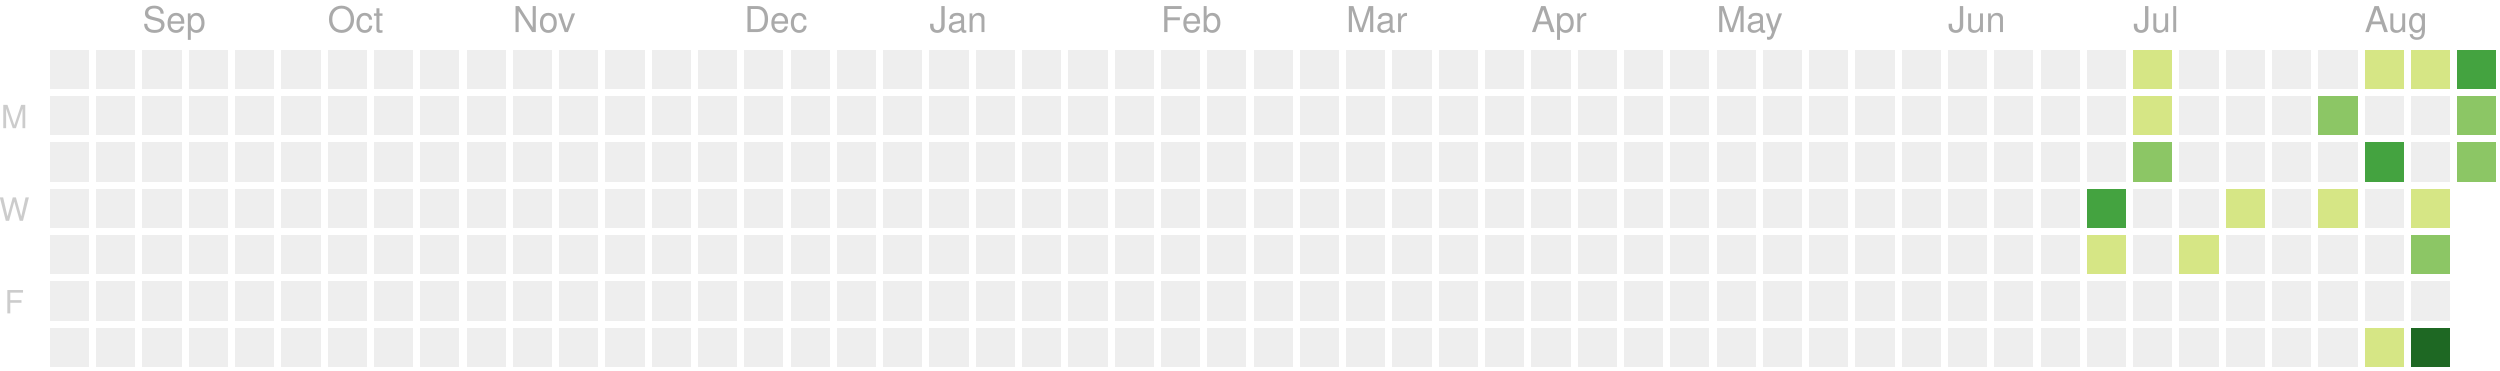
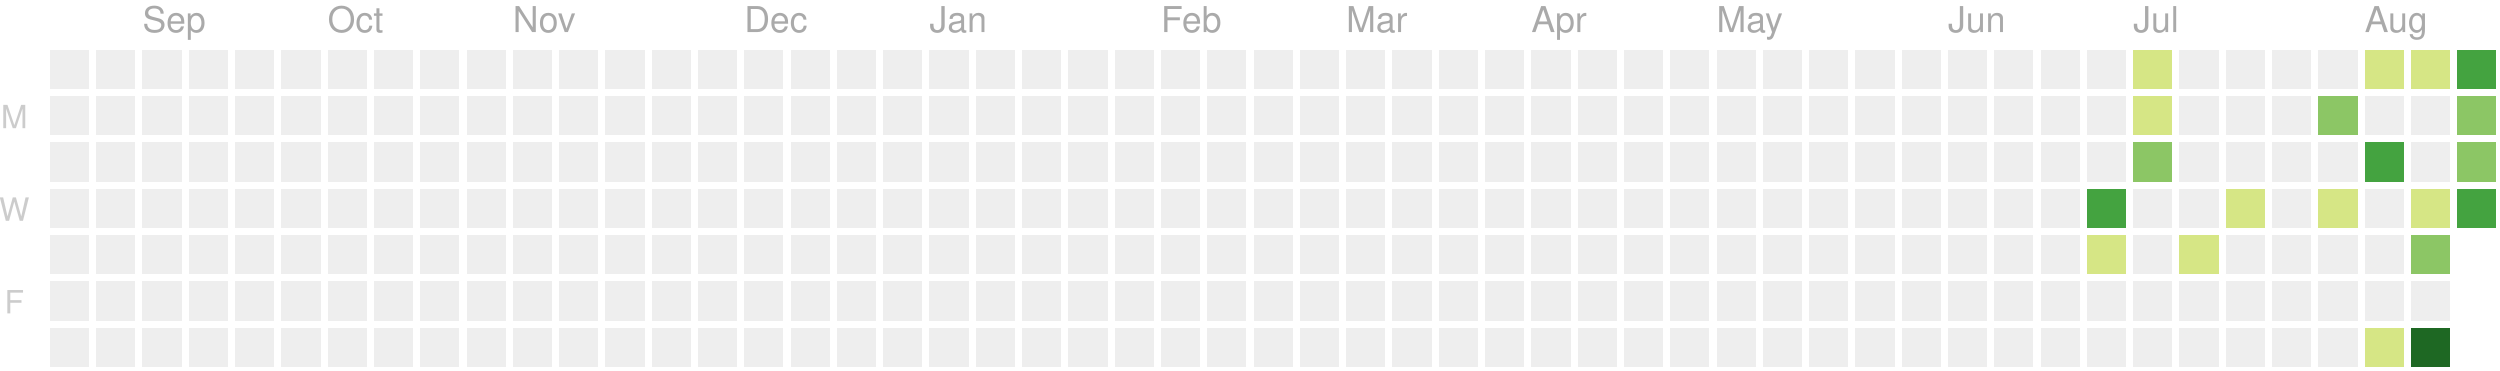
<svg xmlns="http://www.w3.org/2000/svg" version="1.1" width="702" height="104">
  <rect style="fill:#eeeeee;shape-rendering:crispedges;" data-score="0" data-date="2015-08-23" x="14" y="14" width="11" height="11" />
  <rect style="fill:#eeeeee;shape-rendering:crispedges;" data-score="0" data-date="2015-08-30" x="27" y="14" width="11" height="11" />
  <rect style="fill:#eeeeee;shape-rendering:crispedges;" data-score="0" data-date="2015-09-06" x="40" y="14" width="11" height="11" />
  <rect style="fill:#eeeeee;shape-rendering:crispedges;" data-score="0" data-date="2015-09-13" x="53" y="14" width="11" height="11" />
  <rect style="fill:#eeeeee;shape-rendering:crispedges;" data-score="0" data-date="2015-09-20" x="66" y="14" width="11" height="11" />
  <rect style="fill:#eeeeee;shape-rendering:crispedges;" data-score="0" data-date="2015-09-27" x="79" y="14" width="11" height="11" />
  <rect style="fill:#eeeeee;shape-rendering:crispedges;" data-score="0" data-date="2015-10-04" x="92" y="14" width="11" height="11" />
  <rect style="fill:#eeeeee;shape-rendering:crispedges;" data-score="0" data-date="2015-10-11" x="105" y="14" width="11" height="11" />
  <rect style="fill:#eeeeee;shape-rendering:crispedges;" data-score="0" data-date="2015-10-18" x="118" y="14" width="11" height="11" />
  <rect style="fill:#eeeeee;shape-rendering:crispedges;" data-score="0" data-date="2015-10-25" x="131" y="14" width="11" height="11" />
  <rect style="fill:#eeeeee;shape-rendering:crispedges;" data-score="0" data-date="2015-11-01" x="144" y="14" width="11" height="11" />
  <rect style="fill:#eeeeee;shape-rendering:crispedges;" data-score="0" data-date="2015-11-08" x="157" y="14" width="11" height="11" />
  <rect style="fill:#eeeeee;shape-rendering:crispedges;" data-score="0" data-date="2015-11-15" x="170" y="14" width="11" height="11" />
  <rect style="fill:#eeeeee;shape-rendering:crispedges;" data-score="0" data-date="2015-11-22" x="183" y="14" width="11" height="11" />
  <rect style="fill:#eeeeee;shape-rendering:crispedges;" data-score="0" data-date="2015-11-29" x="196" y="14" width="11" height="11" />
  <rect style="fill:#eeeeee;shape-rendering:crispedges;" data-score="0" data-date="2015-12-06" x="209" y="14" width="11" height="11" />
  <rect style="fill:#eeeeee;shape-rendering:crispedges;" data-score="0" data-date="2015-12-13" x="222" y="14" width="11" height="11" />
  <rect style="fill:#eeeeee;shape-rendering:crispedges;" data-score="0" data-date="2015-12-20" x="235" y="14" width="11" height="11" />
  <rect style="fill:#eeeeee;shape-rendering:crispedges;" data-score="0" data-date="2015-12-27" x="248" y="14" width="11" height="11" />
  <rect style="fill:#eeeeee;shape-rendering:crispedges;" data-score="0" data-date="2016-01-03" x="261" y="14" width="11" height="11" />
  <rect style="fill:#eeeeee;shape-rendering:crispedges;" data-score="0" data-date="2016-01-10" x="274" y="14" width="11" height="11" />
  <rect style="fill:#eeeeee;shape-rendering:crispedges;" data-score="0" data-date="2016-01-17" x="287" y="14" width="11" height="11" />
  <rect style="fill:#eeeeee;shape-rendering:crispedges;" data-score="0" data-date="2016-01-24" x="300" y="14" width="11" height="11" />
  <rect style="fill:#eeeeee;shape-rendering:crispedges;" data-score="0" data-date="2016-01-31" x="313" y="14" width="11" height="11" />
  <rect style="fill:#eeeeee;shape-rendering:crispedges;" data-score="0" data-date="2016-02-07" x="326" y="14" width="11" height="11" />
  <rect style="fill:#eeeeee;shape-rendering:crispedges;" data-score="0" data-date="2016-02-14" x="339" y="14" width="11" height="11" />
  <rect style="fill:#eeeeee;shape-rendering:crispedges;" data-score="0" data-date="2016-02-21" x="352" y="14" width="11" height="11" />
  <rect style="fill:#eeeeee;shape-rendering:crispedges;" data-score="0" data-date="2016-02-28" x="365" y="14" width="11" height="11" />
  <rect style="fill:#eeeeee;shape-rendering:crispedges;" data-score="0" data-date="2016-03-06" x="378" y="14" width="11" height="11" />
  <rect style="fill:#eeeeee;shape-rendering:crispedges;" data-score="0" data-date="2016-03-13" x="391" y="14" width="11" height="11" />
  <rect style="fill:#eeeeee;shape-rendering:crispedges;" data-score="0" data-date="2016-03-20" x="404" y="14" width="11" height="11" />
  <rect style="fill:#eeeeee;shape-rendering:crispedges;" data-score="0" data-date="2016-03-27" x="417" y="14" width="11" height="11" />
  <rect style="fill:#eeeeee;shape-rendering:crispedges;" data-score="0" data-date="2016-04-03" x="430" y="14" width="11" height="11" />
  <rect style="fill:#eeeeee;shape-rendering:crispedges;" data-score="0" data-date="2016-04-10" x="443" y="14" width="11" height="11" />
  <rect style="fill:#eeeeee;shape-rendering:crispedges;" data-score="0" data-date="2016-04-17" x="456" y="14" width="11" height="11" />
  <rect style="fill:#eeeeee;shape-rendering:crispedges;" data-score="0" data-date="2016-04-24" x="469" y="14" width="11" height="11" />
  <rect style="fill:#eeeeee;shape-rendering:crispedges;" data-score="0" data-date="2016-05-01" x="482" y="14" width="11" height="11" />
  <rect style="fill:#eeeeee;shape-rendering:crispedges;" data-score="0" data-date="2016-05-08" x="495" y="14" width="11" height="11" />
  <rect style="fill:#eeeeee;shape-rendering:crispedges;" data-score="0" data-date="2016-05-15" x="508" y="14" width="11" height="11" />
  <rect style="fill:#eeeeee;shape-rendering:crispedges;" data-score="0" data-date="2016-05-22" x="521" y="14" width="11" height="11" />
  <rect style="fill:#eeeeee;shape-rendering:crispedges;" data-score="0" data-date="2016-05-29" x="534" y="14" width="11" height="11" />
  <rect style="fill:#eeeeee;shape-rendering:crispedges;" data-score="0" data-date="2016-06-05" x="547" y="14" width="11" height="11" />
  <rect style="fill:#eeeeee;shape-rendering:crispedges;" data-score="0" data-date="2016-06-12" x="560" y="14" width="11" height="11" />
  <rect style="fill:#eeeeee;shape-rendering:crispedges;" data-score="0" data-date="2016-06-19" x="573" y="14" width="11" height="11" />
  <rect style="fill:#eeeeee;shape-rendering:crispedges;" data-score="0" data-date="2016-06-26" x="586" y="14" width="11" height="11" />
  <rect style="fill:#d6e685;shape-rendering:crispedges;" data-score="2" data-date="2016-07-03" x="599" y="14" width="11" height="11" />
  <rect style="fill:#eeeeee;shape-rendering:crispedges;" data-score="0" data-date="2016-07-10" x="612" y="14" width="11" height="11" />
  <rect style="fill:#eeeeee;shape-rendering:crispedges;" data-score="0" data-date="2016-07-17" x="625" y="14" width="11" height="11" />
  <rect style="fill:#eeeeee;shape-rendering:crispedges;" data-score="0" data-date="2016-07-24" x="638" y="14" width="11" height="11" />
  <rect style="fill:#eeeeee;shape-rendering:crispedges;" data-score="0" data-date="2016-07-31" x="651" y="14" width="11" height="11" />
  <rect style="fill:#d6e685;shape-rendering:crispedges;" data-score="2" data-date="2016-08-07" x="664" y="14" width="11" height="11" />
  <rect style="fill:#d6e685;shape-rendering:crispedges;" data-score="1" data-date="2016-08-14" x="677" y="14" width="11" height="11" />
  <rect style="fill:#44a340;shape-rendering:crispedges;" data-score="5" data-date="2016-08-21" x="690" y="14" width="11" height="11" />
  <rect style="fill:#eeeeee;shape-rendering:crispedges;" data-score="0" data-date="2015-08-24" x="14" y="27" width="11" height="11" />
  <rect style="fill:#eeeeee;shape-rendering:crispedges;" data-score="0" data-date="2015-08-31" x="27" y="27" width="11" height="11" />
  <rect style="fill:#eeeeee;shape-rendering:crispedges;" data-score="0" data-date="2015-09-07" x="40" y="27" width="11" height="11" />
  <rect style="fill:#eeeeee;shape-rendering:crispedges;" data-score="0" data-date="2015-09-14" x="53" y="27" width="11" height="11" />
  <rect style="fill:#eeeeee;shape-rendering:crispedges;" data-score="0" data-date="2015-09-21" x="66" y="27" width="11" height="11" />
  <rect style="fill:#eeeeee;shape-rendering:crispedges;" data-score="0" data-date="2015-09-28" x="79" y="27" width="11" height="11" />
  <rect style="fill:#eeeeee;shape-rendering:crispedges;" data-score="0" data-date="2015-10-05" x="92" y="27" width="11" height="11" />
  <rect style="fill:#eeeeee;shape-rendering:crispedges;" data-score="0" data-date="2015-10-12" x="105" y="27" width="11" height="11" />
  <rect style="fill:#eeeeee;shape-rendering:crispedges;" data-score="0" data-date="2015-10-19" x="118" y="27" width="11" height="11" />
  <rect style="fill:#eeeeee;shape-rendering:crispedges;" data-score="0" data-date="2015-10-26" x="131" y="27" width="11" height="11" />
  <rect style="fill:#eeeeee;shape-rendering:crispedges;" data-score="0" data-date="2015-11-02" x="144" y="27" width="11" height="11" />
  <rect style="fill:#eeeeee;shape-rendering:crispedges;" data-score="0" data-date="2015-11-09" x="157" y="27" width="11" height="11" />
  <rect style="fill:#eeeeee;shape-rendering:crispedges;" data-score="0" data-date="2015-11-16" x="170" y="27" width="11" height="11" />
  <rect style="fill:#eeeeee;shape-rendering:crispedges;" data-score="0" data-date="2015-11-23" x="183" y="27" width="11" height="11" />
  <rect style="fill:#eeeeee;shape-rendering:crispedges;" data-score="0" data-date="2015-11-30" x="196" y="27" width="11" height="11" />
  <rect style="fill:#eeeeee;shape-rendering:crispedges;" data-score="0" data-date="2015-12-07" x="209" y="27" width="11" height="11" />
  <rect style="fill:#eeeeee;shape-rendering:crispedges;" data-score="0" data-date="2015-12-14" x="222" y="27" width="11" height="11" />
  <rect style="fill:#eeeeee;shape-rendering:crispedges;" data-score="0" data-date="2015-12-21" x="235" y="27" width="11" height="11" />
  <rect style="fill:#eeeeee;shape-rendering:crispedges;" data-score="0" data-date="2015-12-28" x="248" y="27" width="11" height="11" />
  <rect style="fill:#eeeeee;shape-rendering:crispedges;" data-score="0" data-date="2016-01-04" x="261" y="27" width="11" height="11" />
  <rect style="fill:#eeeeee;shape-rendering:crispedges;" data-score="0" data-date="2016-01-11" x="274" y="27" width="11" height="11" />
  <rect style="fill:#eeeeee;shape-rendering:crispedges;" data-score="0" data-date="2016-01-18" x="287" y="27" width="11" height="11" />
  <rect style="fill:#eeeeee;shape-rendering:crispedges;" data-score="0" data-date="2016-01-25" x="300" y="27" width="11" height="11" />
  <rect style="fill:#eeeeee;shape-rendering:crispedges;" data-score="0" data-date="2016-02-01" x="313" y="27" width="11" height="11" />
  <rect style="fill:#eeeeee;shape-rendering:crispedges;" data-score="0" data-date="2016-02-08" x="326" y="27" width="11" height="11" />
  <rect style="fill:#eeeeee;shape-rendering:crispedges;" data-score="0" data-date="2016-02-15" x="339" y="27" width="11" height="11" />
  <rect style="fill:#eeeeee;shape-rendering:crispedges;" data-score="0" data-date="2016-02-22" x="352" y="27" width="11" height="11" />
  <rect style="fill:#eeeeee;shape-rendering:crispedges;" data-score="0" data-date="2016-02-29" x="365" y="27" width="11" height="11" />
  <rect style="fill:#eeeeee;shape-rendering:crispedges;" data-score="0" data-date="2016-03-07" x="378" y="27" width="11" height="11" />
  <rect style="fill:#eeeeee;shape-rendering:crispedges;" data-score="0" data-date="2016-03-14" x="391" y="27" width="11" height="11" />
  <rect style="fill:#eeeeee;shape-rendering:crispedges;" data-score="0" data-date="2016-03-21" x="404" y="27" width="11" height="11" />
  <rect style="fill:#eeeeee;shape-rendering:crispedges;" data-score="0" data-date="2016-03-28" x="417" y="27" width="11" height="11" />
  <rect style="fill:#eeeeee;shape-rendering:crispedges;" data-score="0" data-date="2016-04-04" x="430" y="27" width="11" height="11" />
  <rect style="fill:#eeeeee;shape-rendering:crispedges;" data-score="0" data-date="2016-04-11" x="443" y="27" width="11" height="11" />
  <rect style="fill:#eeeeee;shape-rendering:crispedges;" data-score="0" data-date="2016-04-18" x="456" y="27" width="11" height="11" />
  <rect style="fill:#eeeeee;shape-rendering:crispedges;" data-score="0" data-date="2016-04-25" x="469" y="27" width="11" height="11" />
  <rect style="fill:#eeeeee;shape-rendering:crispedges;" data-score="0" data-date="2016-05-02" x="482" y="27" width="11" height="11" />
  <rect style="fill:#eeeeee;shape-rendering:crispedges;" data-score="0" data-date="2016-05-09" x="495" y="27" width="11" height="11" />
  <rect style="fill:#eeeeee;shape-rendering:crispedges;" data-score="0" data-date="2016-05-16" x="508" y="27" width="11" height="11" />
  <rect style="fill:#eeeeee;shape-rendering:crispedges;" data-score="0" data-date="2016-05-23" x="521" y="27" width="11" height="11" />
  <rect style="fill:#eeeeee;shape-rendering:crispedges;" data-score="0" data-date="2016-05-30" x="534" y="27" width="11" height="11" />
  <rect style="fill:#eeeeee;shape-rendering:crispedges;" data-score="0" data-date="2016-06-06" x="547" y="27" width="11" height="11" />
  <rect style="fill:#eeeeee;shape-rendering:crispedges;" data-score="0" data-date="2016-06-13" x="560" y="27" width="11" height="11" />
  <rect style="fill:#eeeeee;shape-rendering:crispedges;" data-score="0" data-date="2016-06-20" x="573" y="27" width="11" height="11" />
  <rect style="fill:#eeeeee;shape-rendering:crispedges;" data-score="0" data-date="2016-06-27" x="586" y="27" width="11" height="11" />
  <rect style="fill:#d6e685;shape-rendering:crispedges;" data-score="1" data-date="2016-07-04" x="599" y="27" width="11" height="11" />
  <rect style="fill:#eeeeee;shape-rendering:crispedges;" data-score="0" data-date="2016-07-11" x="612" y="27" width="11" height="11" />
  <rect style="fill:#eeeeee;shape-rendering:crispedges;" data-score="0" data-date="2016-07-18" x="625" y="27" width="11" height="11" />
  <rect style="fill:#eeeeee;shape-rendering:crispedges;" data-score="0" data-date="2016-07-25" x="638" y="27" width="11" height="11" />
  <rect style="fill:#8cc665;shape-rendering:crispedges;" data-score="3" data-date="2016-08-01" x="651" y="27" width="11" height="11" />
  <rect style="fill:#eeeeee;shape-rendering:crispedges;" data-score="0" data-date="2016-08-08" x="664" y="27" width="11" height="11" />
  <rect style="fill:#eeeeee;shape-rendering:crispedges;" data-score="0" data-date="2016-08-15" x="677" y="27" width="11" height="11" />
  <rect style="fill:#8cc665;shape-rendering:crispedges;" data-score="3" data-date="2016-08-22" x="690" y="27" width="11" height="11" />
  <rect style="fill:#eeeeee;shape-rendering:crispedges;" data-score="0" data-date="2015-08-25" x="14" y="40" width="11" height="11" />
  <rect style="fill:#eeeeee;shape-rendering:crispedges;" data-score="0" data-date="2015-09-01" x="27" y="40" width="11" height="11" />
  <rect style="fill:#eeeeee;shape-rendering:crispedges;" data-score="0" data-date="2015-09-08" x="40" y="40" width="11" height="11" />
  <rect style="fill:#eeeeee;shape-rendering:crispedges;" data-score="0" data-date="2015-09-15" x="53" y="40" width="11" height="11" />
  <rect style="fill:#eeeeee;shape-rendering:crispedges;" data-score="0" data-date="2015-09-22" x="66" y="40" width="11" height="11" />
  <rect style="fill:#eeeeee;shape-rendering:crispedges;" data-score="0" data-date="2015-09-29" x="79" y="40" width="11" height="11" />
  <rect style="fill:#eeeeee;shape-rendering:crispedges;" data-score="0" data-date="2015-10-06" x="92" y="40" width="11" height="11" />
  <rect style="fill:#eeeeee;shape-rendering:crispedges;" data-score="0" data-date="2015-10-13" x="105" y="40" width="11" height="11" />
  <rect style="fill:#eeeeee;shape-rendering:crispedges;" data-score="0" data-date="2015-10-20" x="118" y="40" width="11" height="11" />
  <rect style="fill:#eeeeee;shape-rendering:crispedges;" data-score="0" data-date="2015-10-27" x="131" y="40" width="11" height="11" />
  <rect style="fill:#eeeeee;shape-rendering:crispedges;" data-score="0" data-date="2015-11-03" x="144" y="40" width="11" height="11" />
  <rect style="fill:#eeeeee;shape-rendering:crispedges;" data-score="0" data-date="2015-11-10" x="157" y="40" width="11" height="11" />
  <rect style="fill:#eeeeee;shape-rendering:crispedges;" data-score="0" data-date="2015-11-17" x="170" y="40" width="11" height="11" />
  <rect style="fill:#eeeeee;shape-rendering:crispedges;" data-score="0" data-date="2015-11-24" x="183" y="40" width="11" height="11" />
  <rect style="fill:#eeeeee;shape-rendering:crispedges;" data-score="0" data-date="2015-12-01" x="196" y="40" width="11" height="11" />
  <rect style="fill:#eeeeee;shape-rendering:crispedges;" data-score="0" data-date="2015-12-08" x="209" y="40" width="11" height="11" />
  <rect style="fill:#eeeeee;shape-rendering:crispedges;" data-score="0" data-date="2015-12-15" x="222" y="40" width="11" height="11" />
  <rect style="fill:#eeeeee;shape-rendering:crispedges;" data-score="0" data-date="2015-12-22" x="235" y="40" width="11" height="11" />
  <rect style="fill:#eeeeee;shape-rendering:crispedges;" data-score="0" data-date="2015-12-29" x="248" y="40" width="11" height="11" />
  <rect style="fill:#eeeeee;shape-rendering:crispedges;" data-score="0" data-date="2016-01-05" x="261" y="40" width="11" height="11" />
  <rect style="fill:#eeeeee;shape-rendering:crispedges;" data-score="0" data-date="2016-01-12" x="274" y="40" width="11" height="11" />
  <rect style="fill:#eeeeee;shape-rendering:crispedges;" data-score="0" data-date="2016-01-19" x="287" y="40" width="11" height="11" />
  <rect style="fill:#eeeeee;shape-rendering:crispedges;" data-score="0" data-date="2016-01-26" x="300" y="40" width="11" height="11" />
  <rect style="fill:#eeeeee;shape-rendering:crispedges;" data-score="0" data-date="2016-02-02" x="313" y="40" width="11" height="11" />
  <rect style="fill:#eeeeee;shape-rendering:crispedges;" data-score="0" data-date="2016-02-09" x="326" y="40" width="11" height="11" />
  <rect style="fill:#eeeeee;shape-rendering:crispedges;" data-score="0" data-date="2016-02-16" x="339" y="40" width="11" height="11" />
  <rect style="fill:#eeeeee;shape-rendering:crispedges;" data-score="0" data-date="2016-02-23" x="352" y="40" width="11" height="11" />
  <rect style="fill:#eeeeee;shape-rendering:crispedges;" data-score="0" data-date="2016-03-01" x="365" y="40" width="11" height="11" />
  <rect style="fill:#eeeeee;shape-rendering:crispedges;" data-score="0" data-date="2016-03-08" x="378" y="40" width="11" height="11" />
  <rect style="fill:#eeeeee;shape-rendering:crispedges;" data-score="0" data-date="2016-03-15" x="391" y="40" width="11" height="11" />
  <rect style="fill:#eeeeee;shape-rendering:crispedges;" data-score="0" data-date="2016-03-22" x="404" y="40" width="11" height="11" />
  <rect style="fill:#eeeeee;shape-rendering:crispedges;" data-score="0" data-date="2016-03-29" x="417" y="40" width="11" height="11" />
  <rect style="fill:#eeeeee;shape-rendering:crispedges;" data-score="0" data-date="2016-04-05" x="430" y="40" width="11" height="11" />
  <rect style="fill:#eeeeee;shape-rendering:crispedges;" data-score="0" data-date="2016-04-12" x="443" y="40" width="11" height="11" />
  <rect style="fill:#eeeeee;shape-rendering:crispedges;" data-score="0" data-date="2016-04-19" x="456" y="40" width="11" height="11" />
  <rect style="fill:#eeeeee;shape-rendering:crispedges;" data-score="0" data-date="2016-04-26" x="469" y="40" width="11" height="11" />
  <rect style="fill:#eeeeee;shape-rendering:crispedges;" data-score="0" data-date="2016-05-03" x="482" y="40" width="11" height="11" />
  <rect style="fill:#eeeeee;shape-rendering:crispedges;" data-score="0" data-date="2016-05-10" x="495" y="40" width="11" height="11" />
  <rect style="fill:#eeeeee;shape-rendering:crispedges;" data-score="0" data-date="2016-05-17" x="508" y="40" width="11" height="11" />
  <rect style="fill:#eeeeee;shape-rendering:crispedges;" data-score="0" data-date="2016-05-24" x="521" y="40" width="11" height="11" />
  <rect style="fill:#eeeeee;shape-rendering:crispedges;" data-score="0" data-date="2016-05-31" x="534" y="40" width="11" height="11" />
  <rect style="fill:#eeeeee;shape-rendering:crispedges;" data-score="0" data-date="2016-06-07" x="547" y="40" width="11" height="11" />
  <rect style="fill:#eeeeee;shape-rendering:crispedges;" data-score="0" data-date="2016-06-14" x="560" y="40" width="11" height="11" />
  <rect style="fill:#eeeeee;shape-rendering:crispedges;" data-score="0" data-date="2016-06-21" x="573" y="40" width="11" height="11" />
  <rect style="fill:#eeeeee;shape-rendering:crispedges;" data-score="0" data-date="2016-06-28" x="586" y="40" width="11" height="11" />
  <rect style="fill:#8cc665;shape-rendering:crispedges;" data-score="3" data-date="2016-07-05" x="599" y="40" width="11" height="11" />
  <rect style="fill:#eeeeee;shape-rendering:crispedges;" data-score="0" data-date="2016-07-12" x="612" y="40" width="11" height="11" />
  <rect style="fill:#eeeeee;shape-rendering:crispedges;" data-score="0" data-date="2016-07-19" x="625" y="40" width="11" height="11" />
  <rect style="fill:#eeeeee;shape-rendering:crispedges;" data-score="0" data-date="2016-07-26" x="638" y="40" width="11" height="11" />
  <rect style="fill:#eeeeee;shape-rendering:crispedges;" data-score="0" data-date="2016-08-02" x="651" y="40" width="11" height="11" />
  <rect style="fill:#44a340;shape-rendering:crispedges;" data-score="6" data-date="2016-08-09" x="664" y="40" width="11" height="11" />
  <rect style="fill:#eeeeee;shape-rendering:crispedges;" data-score="0" data-date="2016-08-16" x="677" y="40" width="11" height="11" />
-   <rect style="fill:#8cc665;shape-rendering:crispedges;" data-score="3" data-date="2016-08-23" x="690" y="40" width="11" height="11" />
+   <rect style="fill:#8cc665;shape-rendering:crispedges;" data-score="4" data-date="2016-08-23" x="690" y="40" width="11" height="11" />
  <rect style="fill:#eeeeee;shape-rendering:crispedges;" data-score="0" data-date="2015-08-26" x="14" y="53" width="11" height="11" />
  <rect style="fill:#eeeeee;shape-rendering:crispedges;" data-score="0" data-date="2015-09-02" x="27" y="53" width="11" height="11" />
  <rect style="fill:#eeeeee;shape-rendering:crispedges;" data-score="0" data-date="2015-09-09" x="40" y="53" width="11" height="11" />
  <rect style="fill:#eeeeee;shape-rendering:crispedges;" data-score="0" data-date="2015-09-16" x="53" y="53" width="11" height="11" />
  <rect style="fill:#eeeeee;shape-rendering:crispedges;" data-score="0" data-date="2015-09-23" x="66" y="53" width="11" height="11" />
  <rect style="fill:#eeeeee;shape-rendering:crispedges;" data-score="0" data-date="2015-09-30" x="79" y="53" width="11" height="11" />
  <rect style="fill:#eeeeee;shape-rendering:crispedges;" data-score="0" data-date="2015-10-07" x="92" y="53" width="11" height="11" />
  <rect style="fill:#eeeeee;shape-rendering:crispedges;" data-score="0" data-date="2015-10-14" x="105" y="53" width="11" height="11" />
  <rect style="fill:#eeeeee;shape-rendering:crispedges;" data-score="0" data-date="2015-10-21" x="118" y="53" width="11" height="11" />
  <rect style="fill:#eeeeee;shape-rendering:crispedges;" data-score="0" data-date="2015-10-28" x="131" y="53" width="11" height="11" />
  <rect style="fill:#eeeeee;shape-rendering:crispedges;" data-score="0" data-date="2015-11-04" x="144" y="53" width="11" height="11" />
  <rect style="fill:#eeeeee;shape-rendering:crispedges;" data-score="0" data-date="2015-11-11" x="157" y="53" width="11" height="11" />
  <rect style="fill:#eeeeee;shape-rendering:crispedges;" data-score="0" data-date="2015-11-18" x="170" y="53" width="11" height="11" />
  <rect style="fill:#eeeeee;shape-rendering:crispedges;" data-score="0" data-date="2015-11-25" x="183" y="53" width="11" height="11" />
  <rect style="fill:#eeeeee;shape-rendering:crispedges;" data-score="0" data-date="2015-12-02" x="196" y="53" width="11" height="11" />
  <rect style="fill:#eeeeee;shape-rendering:crispedges;" data-score="0" data-date="2015-12-09" x="209" y="53" width="11" height="11" />
  <rect style="fill:#eeeeee;shape-rendering:crispedges;" data-score="0" data-date="2015-12-16" x="222" y="53" width="11" height="11" />
  <rect style="fill:#eeeeee;shape-rendering:crispedges;" data-score="0" data-date="2015-12-23" x="235" y="53" width="11" height="11" />
  <rect style="fill:#eeeeee;shape-rendering:crispedges;" data-score="0" data-date="2015-12-30" x="248" y="53" width="11" height="11" />
  <rect style="fill:#eeeeee;shape-rendering:crispedges;" data-score="0" data-date="2016-01-06" x="261" y="53" width="11" height="11" />
  <rect style="fill:#eeeeee;shape-rendering:crispedges;" data-score="0" data-date="2016-01-13" x="274" y="53" width="11" height="11" />
  <rect style="fill:#eeeeee;shape-rendering:crispedges;" data-score="0" data-date="2016-01-20" x="287" y="53" width="11" height="11" />
  <rect style="fill:#eeeeee;shape-rendering:crispedges;" data-score="0" data-date="2016-01-27" x="300" y="53" width="11" height="11" />
  <rect style="fill:#eeeeee;shape-rendering:crispedges;" data-score="0" data-date="2016-02-03" x="313" y="53" width="11" height="11" />
  <rect style="fill:#eeeeee;shape-rendering:crispedges;" data-score="0" data-date="2016-02-10" x="326" y="53" width="11" height="11" />
  <rect style="fill:#eeeeee;shape-rendering:crispedges;" data-score="0" data-date="2016-02-17" x="339" y="53" width="11" height="11" />
  <rect style="fill:#eeeeee;shape-rendering:crispedges;" data-score="0" data-date="2016-02-24" x="352" y="53" width="11" height="11" />
  <rect style="fill:#eeeeee;shape-rendering:crispedges;" data-score="0" data-date="2016-03-02" x="365" y="53" width="11" height="11" />
  <rect style="fill:#eeeeee;shape-rendering:crispedges;" data-score="0" data-date="2016-03-09" x="378" y="53" width="11" height="11" />
  <rect style="fill:#eeeeee;shape-rendering:crispedges;" data-score="0" data-date="2016-03-16" x="391" y="53" width="11" height="11" />
  <rect style="fill:#eeeeee;shape-rendering:crispedges;" data-score="0" data-date="2016-03-23" x="404" y="53" width="11" height="11" />
  <rect style="fill:#eeeeee;shape-rendering:crispedges;" data-score="0" data-date="2016-03-30" x="417" y="53" width="11" height="11" />
  <rect style="fill:#eeeeee;shape-rendering:crispedges;" data-score="0" data-date="2016-04-06" x="430" y="53" width="11" height="11" />
  <rect style="fill:#eeeeee;shape-rendering:crispedges;" data-score="0" data-date="2016-04-13" x="443" y="53" width="11" height="11" />
  <rect style="fill:#eeeeee;shape-rendering:crispedges;" data-score="0" data-date="2016-04-20" x="456" y="53" width="11" height="11" />
  <rect style="fill:#eeeeee;shape-rendering:crispedges;" data-score="0" data-date="2016-04-27" x="469" y="53" width="11" height="11" />
  <rect style="fill:#eeeeee;shape-rendering:crispedges;" data-score="0" data-date="2016-05-04" x="482" y="53" width="11" height="11" />
  <rect style="fill:#eeeeee;shape-rendering:crispedges;" data-score="0" data-date="2016-05-11" x="495" y="53" width="11" height="11" />
  <rect style="fill:#eeeeee;shape-rendering:crispedges;" data-score="0" data-date="2016-05-18" x="508" y="53" width="11" height="11" />
  <rect style="fill:#eeeeee;shape-rendering:crispedges;" data-score="0" data-date="2016-05-25" x="521" y="53" width="11" height="11" />
  <rect style="fill:#eeeeee;shape-rendering:crispedges;" data-score="0" data-date="2016-06-01" x="534" y="53" width="11" height="11" />
  <rect style="fill:#eeeeee;shape-rendering:crispedges;" data-score="0" data-date="2016-06-08" x="547" y="53" width="11" height="11" />
  <rect style="fill:#eeeeee;shape-rendering:crispedges;" data-score="0" data-date="2016-06-15" x="560" y="53" width="11" height="11" />
  <rect style="fill:#eeeeee;shape-rendering:crispedges;" data-score="0" data-date="2016-06-22" x="573" y="53" width="11" height="11" />
  <rect style="fill:#44a340;shape-rendering:crispedges;" data-score="6" data-date="2016-06-29" x="586" y="53" width="11" height="11" />
  <rect style="fill:#eeeeee;shape-rendering:crispedges;" data-score="0" data-date="2016-07-06" x="599" y="53" width="11" height="11" />
  <rect style="fill:#eeeeee;shape-rendering:crispedges;" data-score="0" data-date="2016-07-13" x="612" y="53" width="11" height="11" />
  <rect style="fill:#d6e685;shape-rendering:crispedges;" data-score="2" data-date="2016-07-20" x="625" y="53" width="11" height="11" />
  <rect style="fill:#eeeeee;shape-rendering:crispedges;" data-score="0" data-date="2016-07-27" x="638" y="53" width="11" height="11" />
  <rect style="fill:#d6e685;shape-rendering:crispedges;" data-score="1" data-date="2016-08-03" x="651" y="53" width="11" height="11" />
  <rect style="fill:#eeeeee;shape-rendering:crispedges;" data-score="0" data-date="2016-08-10" x="664" y="53" width="11" height="11" />
  <rect style="fill:#d6e685;shape-rendering:crispedges;" data-score="2" data-date="2016-08-17" x="677" y="53" width="11" height="11" />
+   <rect style="fill:#44a340;shape-rendering:crispedges;" data-score="6" data-date="2016-08-24" x="690" y="53" width="11" height="11" />
  <rect style="fill:#eeeeee;shape-rendering:crispedges;" data-score="0" data-date="2015-08-27" x="14" y="66" width="11" height="11" />
  <rect style="fill:#eeeeee;shape-rendering:crispedges;" data-score="0" data-date="2015-09-03" x="27" y="66" width="11" height="11" />
  <rect style="fill:#eeeeee;shape-rendering:crispedges;" data-score="0" data-date="2015-09-10" x="40" y="66" width="11" height="11" />
  <rect style="fill:#eeeeee;shape-rendering:crispedges;" data-score="0" data-date="2015-09-17" x="53" y="66" width="11" height="11" />
  <rect style="fill:#eeeeee;shape-rendering:crispedges;" data-score="0" data-date="2015-09-24" x="66" y="66" width="11" height="11" />
  <rect style="fill:#eeeeee;shape-rendering:crispedges;" data-score="0" data-date="2015-10-01" x="79" y="66" width="11" height="11" />
  <rect style="fill:#eeeeee;shape-rendering:crispedges;" data-score="0" data-date="2015-10-08" x="92" y="66" width="11" height="11" />
  <rect style="fill:#eeeeee;shape-rendering:crispedges;" data-score="0" data-date="2015-10-15" x="105" y="66" width="11" height="11" />
  <rect style="fill:#eeeeee;shape-rendering:crispedges;" data-score="0" data-date="2015-10-22" x="118" y="66" width="11" height="11" />
  <rect style="fill:#eeeeee;shape-rendering:crispedges;" data-score="0" data-date="2015-10-29" x="131" y="66" width="11" height="11" />
  <rect style="fill:#eeeeee;shape-rendering:crispedges;" data-score="0" data-date="2015-11-05" x="144" y="66" width="11" height="11" />
  <rect style="fill:#eeeeee;shape-rendering:crispedges;" data-score="0" data-date="2015-11-12" x="157" y="66" width="11" height="11" />
  <rect style="fill:#eeeeee;shape-rendering:crispedges;" data-score="0" data-date="2015-11-19" x="170" y="66" width="11" height="11" />
  <rect style="fill:#eeeeee;shape-rendering:crispedges;" data-score="0" data-date="2015-11-26" x="183" y="66" width="11" height="11" />
  <rect style="fill:#eeeeee;shape-rendering:crispedges;" data-score="0" data-date="2015-12-03" x="196" y="66" width="11" height="11" />
  <rect style="fill:#eeeeee;shape-rendering:crispedges;" data-score="0" data-date="2015-12-10" x="209" y="66" width="11" height="11" />
  <rect style="fill:#eeeeee;shape-rendering:crispedges;" data-score="0" data-date="2015-12-17" x="222" y="66" width="11" height="11" />
  <rect style="fill:#eeeeee;shape-rendering:crispedges;" data-score="0" data-date="2015-12-24" x="235" y="66" width="11" height="11" />
  <rect style="fill:#eeeeee;shape-rendering:crispedges;" data-score="0" data-date="2015-12-31" x="248" y="66" width="11" height="11" />
  <rect style="fill:#eeeeee;shape-rendering:crispedges;" data-score="0" data-date="2016-01-07" x="261" y="66" width="11" height="11" />
  <rect style="fill:#eeeeee;shape-rendering:crispedges;" data-score="0" data-date="2016-01-14" x="274" y="66" width="11" height="11" />
  <rect style="fill:#eeeeee;shape-rendering:crispedges;" data-score="0" data-date="2016-01-21" x="287" y="66" width="11" height="11" />
  <rect style="fill:#eeeeee;shape-rendering:crispedges;" data-score="0" data-date="2016-01-28" x="300" y="66" width="11" height="11" />
  <rect style="fill:#eeeeee;shape-rendering:crispedges;" data-score="0" data-date="2016-02-04" x="313" y="66" width="11" height="11" />
  <rect style="fill:#eeeeee;shape-rendering:crispedges;" data-score="0" data-date="2016-02-11" x="326" y="66" width="11" height="11" />
  <rect style="fill:#eeeeee;shape-rendering:crispedges;" data-score="0" data-date="2016-02-18" x="339" y="66" width="11" height="11" />
  <rect style="fill:#eeeeee;shape-rendering:crispedges;" data-score="0" data-date="2016-02-25" x="352" y="66" width="11" height="11" />
  <rect style="fill:#eeeeee;shape-rendering:crispedges;" data-score="0" data-date="2016-03-03" x="365" y="66" width="11" height="11" />
  <rect style="fill:#eeeeee;shape-rendering:crispedges;" data-score="0" data-date="2016-03-10" x="378" y="66" width="11" height="11" />
  <rect style="fill:#eeeeee;shape-rendering:crispedges;" data-score="0" data-date="2016-03-17" x="391" y="66" width="11" height="11" />
  <rect style="fill:#eeeeee;shape-rendering:crispedges;" data-score="0" data-date="2016-03-24" x="404" y="66" width="11" height="11" />
  <rect style="fill:#eeeeee;shape-rendering:crispedges;" data-score="0" data-date="2016-03-31" x="417" y="66" width="11" height="11" />
  <rect style="fill:#eeeeee;shape-rendering:crispedges;" data-score="0" data-date="2016-04-07" x="430" y="66" width="11" height="11" />
  <rect style="fill:#eeeeee;shape-rendering:crispedges;" data-score="0" data-date="2016-04-14" x="443" y="66" width="11" height="11" />
  <rect style="fill:#eeeeee;shape-rendering:crispedges;" data-score="0" data-date="2016-04-21" x="456" y="66" width="11" height="11" />
  <rect style="fill:#eeeeee;shape-rendering:crispedges;" data-score="0" data-date="2016-04-28" x="469" y="66" width="11" height="11" />
  <rect style="fill:#eeeeee;shape-rendering:crispedges;" data-score="0" data-date="2016-05-05" x="482" y="66" width="11" height="11" />
  <rect style="fill:#eeeeee;shape-rendering:crispedges;" data-score="0" data-date="2016-05-12" x="495" y="66" width="11" height="11" />
  <rect style="fill:#eeeeee;shape-rendering:crispedges;" data-score="0" data-date="2016-05-19" x="508" y="66" width="11" height="11" />
  <rect style="fill:#eeeeee;shape-rendering:crispedges;" data-score="0" data-date="2016-05-26" x="521" y="66" width="11" height="11" />
  <rect style="fill:#eeeeee;shape-rendering:crispedges;" data-score="0" data-date="2016-06-02" x="534" y="66" width="11" height="11" />
  <rect style="fill:#eeeeee;shape-rendering:crispedges;" data-score="0" data-date="2016-06-09" x="547" y="66" width="11" height="11" />
  <rect style="fill:#eeeeee;shape-rendering:crispedges;" data-score="0" data-date="2016-06-16" x="560" y="66" width="11" height="11" />
  <rect style="fill:#eeeeee;shape-rendering:crispedges;" data-score="0" data-date="2016-06-23" x="573" y="66" width="11" height="11" />
  <rect style="fill:#d6e685;shape-rendering:crispedges;" data-score="1" data-date="2016-06-30" x="586" y="66" width="11" height="11" />
  <rect style="fill:#eeeeee;shape-rendering:crispedges;" data-score="0" data-date="2016-07-07" x="599" y="66" width="11" height="11" />
  <rect style="fill:#d6e685;shape-rendering:crispedges;" data-score="1" data-date="2016-07-14" x="612" y="66" width="11" height="11" />
  <rect style="fill:#eeeeee;shape-rendering:crispedges;" data-score="0" data-date="2016-07-21" x="625" y="66" width="11" height="11" />
  <rect style="fill:#eeeeee;shape-rendering:crispedges;" data-score="0" data-date="2016-07-28" x="638" y="66" width="11" height="11" />
  <rect style="fill:#eeeeee;shape-rendering:crispedges;" data-score="0" data-date="2016-08-04" x="651" y="66" width="11" height="11" />
  <rect style="fill:#eeeeee;shape-rendering:crispedges;" data-score="0" data-date="2016-08-11" x="664" y="66" width="11" height="11" />
  <rect style="fill:#8cc665;shape-rendering:crispedges;" data-score="3" data-date="2016-08-18" x="677" y="66" width="11" height="11" />
  <rect style="fill:#eeeeee;shape-rendering:crispedges;" data-score="0" data-date="2015-08-28" x="14" y="79" width="11" height="11" />
  <rect style="fill:#eeeeee;shape-rendering:crispedges;" data-score="0" data-date="2015-09-04" x="27" y="79" width="11" height="11" />
  <rect style="fill:#eeeeee;shape-rendering:crispedges;" data-score="0" data-date="2015-09-11" x="40" y="79" width="11" height="11" />
  <rect style="fill:#eeeeee;shape-rendering:crispedges;" data-score="0" data-date="2015-09-18" x="53" y="79" width="11" height="11" />
  <rect style="fill:#eeeeee;shape-rendering:crispedges;" data-score="0" data-date="2015-09-25" x="66" y="79" width="11" height="11" />
  <rect style="fill:#eeeeee;shape-rendering:crispedges;" data-score="0" data-date="2015-10-02" x="79" y="79" width="11" height="11" />
  <rect style="fill:#eeeeee;shape-rendering:crispedges;" data-score="0" data-date="2015-10-09" x="92" y="79" width="11" height="11" />
  <rect style="fill:#eeeeee;shape-rendering:crispedges;" data-score="0" data-date="2015-10-16" x="105" y="79" width="11" height="11" />
  <rect style="fill:#eeeeee;shape-rendering:crispedges;" data-score="0" data-date="2015-10-23" x="118" y="79" width="11" height="11" />
  <rect style="fill:#eeeeee;shape-rendering:crispedges;" data-score="0" data-date="2015-10-30" x="131" y="79" width="11" height="11" />
  <rect style="fill:#eeeeee;shape-rendering:crispedges;" data-score="0" data-date="2015-11-06" x="144" y="79" width="11" height="11" />
  <rect style="fill:#eeeeee;shape-rendering:crispedges;" data-score="0" data-date="2015-11-13" x="157" y="79" width="11" height="11" />
  <rect style="fill:#eeeeee;shape-rendering:crispedges;" data-score="0" data-date="2015-11-20" x="170" y="79" width="11" height="11" />
  <rect style="fill:#eeeeee;shape-rendering:crispedges;" data-score="0" data-date="2015-11-27" x="183" y="79" width="11" height="11" />
  <rect style="fill:#eeeeee;shape-rendering:crispedges;" data-score="0" data-date="2015-12-04" x="196" y="79" width="11" height="11" />
  <rect style="fill:#eeeeee;shape-rendering:crispedges;" data-score="0" data-date="2015-12-11" x="209" y="79" width="11" height="11" />
  <rect style="fill:#eeeeee;shape-rendering:crispedges;" data-score="0" data-date="2015-12-18" x="222" y="79" width="11" height="11" />
  <rect style="fill:#eeeeee;shape-rendering:crispedges;" data-score="0" data-date="2015-12-25" x="235" y="79" width="11" height="11" />
  <rect style="fill:#eeeeee;shape-rendering:crispedges;" data-score="0" data-date="2016-01-01" x="248" y="79" width="11" height="11" />
  <rect style="fill:#eeeeee;shape-rendering:crispedges;" data-score="0" data-date="2016-01-08" x="261" y="79" width="11" height="11" />
  <rect style="fill:#eeeeee;shape-rendering:crispedges;" data-score="0" data-date="2016-01-15" x="274" y="79" width="11" height="11" />
  <rect style="fill:#eeeeee;shape-rendering:crispedges;" data-score="0" data-date="2016-01-22" x="287" y="79" width="11" height="11" />
  <rect style="fill:#eeeeee;shape-rendering:crispedges;" data-score="0" data-date="2016-01-29" x="300" y="79" width="11" height="11" />
  <rect style="fill:#eeeeee;shape-rendering:crispedges;" data-score="0" data-date="2016-02-05" x="313" y="79" width="11" height="11" />
  <rect style="fill:#eeeeee;shape-rendering:crispedges;" data-score="0" data-date="2016-02-12" x="326" y="79" width="11" height="11" />
  <rect style="fill:#eeeeee;shape-rendering:crispedges;" data-score="0" data-date="2016-02-19" x="339" y="79" width="11" height="11" />
  <rect style="fill:#eeeeee;shape-rendering:crispedges;" data-score="0" data-date="2016-02-26" x="352" y="79" width="11" height="11" />
  <rect style="fill:#eeeeee;shape-rendering:crispedges;" data-score="0" data-date="2016-03-04" x="365" y="79" width="11" height="11" />
  <rect style="fill:#eeeeee;shape-rendering:crispedges;" data-score="0" data-date="2016-03-11" x="378" y="79" width="11" height="11" />
  <rect style="fill:#eeeeee;shape-rendering:crispedges;" data-score="0" data-date="2016-03-18" x="391" y="79" width="11" height="11" />
  <rect style="fill:#eeeeee;shape-rendering:crispedges;" data-score="0" data-date="2016-03-25" x="404" y="79" width="11" height="11" />
  <rect style="fill:#eeeeee;shape-rendering:crispedges;" data-score="0" data-date="2016-04-01" x="417" y="79" width="11" height="11" />
  <rect style="fill:#eeeeee;shape-rendering:crispedges;" data-score="0" data-date="2016-04-08" x="430" y="79" width="11" height="11" />
  <rect style="fill:#eeeeee;shape-rendering:crispedges;" data-score="0" data-date="2016-04-15" x="443" y="79" width="11" height="11" />
  <rect style="fill:#eeeeee;shape-rendering:crispedges;" data-score="0" data-date="2016-04-22" x="456" y="79" width="11" height="11" />
  <rect style="fill:#eeeeee;shape-rendering:crispedges;" data-score="0" data-date="2016-04-29" x="469" y="79" width="11" height="11" />
  <rect style="fill:#eeeeee;shape-rendering:crispedges;" data-score="0" data-date="2016-05-06" x="482" y="79" width="11" height="11" />
  <rect style="fill:#eeeeee;shape-rendering:crispedges;" data-score="0" data-date="2016-05-13" x="495" y="79" width="11" height="11" />
  <rect style="fill:#eeeeee;shape-rendering:crispedges;" data-score="0" data-date="2016-05-20" x="508" y="79" width="11" height="11" />
  <rect style="fill:#eeeeee;shape-rendering:crispedges;" data-score="0" data-date="2016-05-27" x="521" y="79" width="11" height="11" />
  <rect style="fill:#eeeeee;shape-rendering:crispedges;" data-score="0" data-date="2016-06-03" x="534" y="79" width="11" height="11" />
  <rect style="fill:#eeeeee;shape-rendering:crispedges;" data-score="0" data-date="2016-06-10" x="547" y="79" width="11" height="11" />
  <rect style="fill:#eeeeee;shape-rendering:crispedges;" data-score="0" data-date="2016-06-17" x="560" y="79" width="11" height="11" />
  <rect style="fill:#eeeeee;shape-rendering:crispedges;" data-score="0" data-date="2016-06-24" x="573" y="79" width="11" height="11" />
  <rect style="fill:#eeeeee;shape-rendering:crispedges;" data-score="0" data-date="2016-07-01" x="586" y="79" width="11" height="11" />
  <rect style="fill:#eeeeee;shape-rendering:crispedges;" data-score="0" data-date="2016-07-08" x="599" y="79" width="11" height="11" />
  <rect style="fill:#eeeeee;shape-rendering:crispedges;" data-score="0" data-date="2016-07-15" x="612" y="79" width="11" height="11" />
  <rect style="fill:#eeeeee;shape-rendering:crispedges;" data-score="0" data-date="2016-07-22" x="625" y="79" width="11" height="11" />
  <rect style="fill:#eeeeee;shape-rendering:crispedges;" data-score="0" data-date="2016-07-29" x="638" y="79" width="11" height="11" />
  <rect style="fill:#eeeeee;shape-rendering:crispedges;" data-score="0" data-date="2016-08-05" x="651" y="79" width="11" height="11" />
  <rect style="fill:#eeeeee;shape-rendering:crispedges;" data-score="0" data-date="2016-08-12" x="664" y="79" width="11" height="11" />
  <rect style="fill:#eeeeee;shape-rendering:crispedges;" data-score="0" data-date="2016-08-19" x="677" y="79" width="11" height="11" />
  <rect style="fill:#eeeeee;shape-rendering:crispedges;" data-score="0" data-date="2015-08-29" x="14" y="92" width="11" height="11" />
  <rect style="fill:#eeeeee;shape-rendering:crispedges;" data-score="0" data-date="2015-09-05" x="27" y="92" width="11" height="11" />
  <rect style="fill:#eeeeee;shape-rendering:crispedges;" data-score="0" data-date="2015-09-12" x="40" y="92" width="11" height="11" />
  <rect style="fill:#eeeeee;shape-rendering:crispedges;" data-score="0" data-date="2015-09-19" x="53" y="92" width="11" height="11" />
  <rect style="fill:#eeeeee;shape-rendering:crispedges;" data-score="0" data-date="2015-09-26" x="66" y="92" width="11" height="11" />
  <rect style="fill:#eeeeee;shape-rendering:crispedges;" data-score="0" data-date="2015-10-03" x="79" y="92" width="11" height="11" />
  <rect style="fill:#eeeeee;shape-rendering:crispedges;" data-score="0" data-date="2015-10-10" x="92" y="92" width="11" height="11" />
  <rect style="fill:#eeeeee;shape-rendering:crispedges;" data-score="0" data-date="2015-10-17" x="105" y="92" width="11" height="11" />
  <rect style="fill:#eeeeee;shape-rendering:crispedges;" data-score="0" data-date="2015-10-24" x="118" y="92" width="11" height="11" />
  <rect style="fill:#eeeeee;shape-rendering:crispedges;" data-score="0" data-date="2015-10-31" x="131" y="92" width="11" height="11" />
  <rect style="fill:#eeeeee;shape-rendering:crispedges;" data-score="0" data-date="2015-11-07" x="144" y="92" width="11" height="11" />
  <rect style="fill:#eeeeee;shape-rendering:crispedges;" data-score="0" data-date="2015-11-14" x="157" y="92" width="11" height="11" />
  <rect style="fill:#eeeeee;shape-rendering:crispedges;" data-score="0" data-date="2015-11-21" x="170" y="92" width="11" height="11" />
  <rect style="fill:#eeeeee;shape-rendering:crispedges;" data-score="0" data-date="2015-11-28" x="183" y="92" width="11" height="11" />
  <rect style="fill:#eeeeee;shape-rendering:crispedges;" data-score="0" data-date="2015-12-05" x="196" y="92" width="11" height="11" />
  <rect style="fill:#eeeeee;shape-rendering:crispedges;" data-score="0" data-date="2015-12-12" x="209" y="92" width="11" height="11" />
  <rect style="fill:#eeeeee;shape-rendering:crispedges;" data-score="0" data-date="2015-12-19" x="222" y="92" width="11" height="11" />
  <rect style="fill:#eeeeee;shape-rendering:crispedges;" data-score="0" data-date="2015-12-26" x="235" y="92" width="11" height="11" />
  <rect style="fill:#eeeeee;shape-rendering:crispedges;" data-score="0" data-date="2016-01-02" x="248" y="92" width="11" height="11" />
  <rect style="fill:#eeeeee;shape-rendering:crispedges;" data-score="0" data-date="2016-01-09" x="261" y="92" width="11" height="11" />
  <rect style="fill:#eeeeee;shape-rendering:crispedges;" data-score="0" data-date="2016-01-16" x="274" y="92" width="11" height="11" />
  <rect style="fill:#eeeeee;shape-rendering:crispedges;" data-score="0" data-date="2016-01-23" x="287" y="92" width="11" height="11" />
  <rect style="fill:#eeeeee;shape-rendering:crispedges;" data-score="0" data-date="2016-01-30" x="300" y="92" width="11" height="11" />
  <rect style="fill:#eeeeee;shape-rendering:crispedges;" data-score="0" data-date="2016-02-06" x="313" y="92" width="11" height="11" />
  <rect style="fill:#eeeeee;shape-rendering:crispedges;" data-score="0" data-date="2016-02-13" x="326" y="92" width="11" height="11" />
  <rect style="fill:#eeeeee;shape-rendering:crispedges;" data-score="0" data-date="2016-02-20" x="339" y="92" width="11" height="11" />
  <rect style="fill:#eeeeee;shape-rendering:crispedges;" data-score="0" data-date="2016-02-27" x="352" y="92" width="11" height="11" />
  <rect style="fill:#eeeeee;shape-rendering:crispedges;" data-score="0" data-date="2016-03-05" x="365" y="92" width="11" height="11" />
  <rect style="fill:#eeeeee;shape-rendering:crispedges;" data-score="0" data-date="2016-03-12" x="378" y="92" width="11" height="11" />
  <rect style="fill:#eeeeee;shape-rendering:crispedges;" data-score="0" data-date="2016-03-19" x="391" y="92" width="11" height="11" />
  <rect style="fill:#eeeeee;shape-rendering:crispedges;" data-score="0" data-date="2016-03-26" x="404" y="92" width="11" height="11" />
  <rect style="fill:#eeeeee;shape-rendering:crispedges;" data-score="0" data-date="2016-04-02" x="417" y="92" width="11" height="11" />
  <rect style="fill:#eeeeee;shape-rendering:crispedges;" data-score="0" data-date="2016-04-09" x="430" y="92" width="11" height="11" />
  <rect style="fill:#eeeeee;shape-rendering:crispedges;" data-score="0" data-date="2016-04-16" x="443" y="92" width="11" height="11" />
  <rect style="fill:#eeeeee;shape-rendering:crispedges;" data-score="0" data-date="2016-04-23" x="456" y="92" width="11" height="11" />
  <rect style="fill:#eeeeee;shape-rendering:crispedges;" data-score="0" data-date="2016-04-30" x="469" y="92" width="11" height="11" />
  <rect style="fill:#eeeeee;shape-rendering:crispedges;" data-score="0" data-date="2016-05-07" x="482" y="92" width="11" height="11" />
  <rect style="fill:#eeeeee;shape-rendering:crispedges;" data-score="0" data-date="2016-05-14" x="495" y="92" width="11" height="11" />
  <rect style="fill:#eeeeee;shape-rendering:crispedges;" data-score="0" data-date="2016-05-21" x="508" y="92" width="11" height="11" />
  <rect style="fill:#eeeeee;shape-rendering:crispedges;" data-score="0" data-date="2016-05-28" x="521" y="92" width="11" height="11" />
  <rect style="fill:#eeeeee;shape-rendering:crispedges;" data-score="0" data-date="2016-06-04" x="534" y="92" width="11" height="11" />
  <rect style="fill:#eeeeee;shape-rendering:crispedges;" data-score="0" data-date="2016-06-11" x="547" y="92" width="11" height="11" />
  <rect style="fill:#eeeeee;shape-rendering:crispedges;" data-score="0" data-date="2016-06-18" x="560" y="92" width="11" height="11" />
  <rect style="fill:#eeeeee;shape-rendering:crispedges;" data-score="0" data-date="2016-06-25" x="573" y="92" width="11" height="11" />
  <rect style="fill:#eeeeee;shape-rendering:crispedges;" data-score="0" data-date="2016-07-02" x="586" y="92" width="11" height="11" />
  <rect style="fill:#eeeeee;shape-rendering:crispedges;" data-score="0" data-date="2016-07-09" x="599" y="92" width="11" height="11" />
  <rect style="fill:#eeeeee;shape-rendering:crispedges;" data-score="0" data-date="2016-07-16" x="612" y="92" width="11" height="11" />
  <rect style="fill:#eeeeee;shape-rendering:crispedges;" data-score="0" data-date="2016-07-23" x="625" y="92" width="11" height="11" />
  <rect style="fill:#eeeeee;shape-rendering:crispedges;" data-score="0" data-date="2016-07-30" x="638" y="92" width="11" height="11" />
  <rect style="fill:#eeeeee;shape-rendering:crispedges;" data-score="0" data-date="2016-08-06" x="651" y="92" width="11" height="11" />
  <rect style="fill:#d6e685;shape-rendering:crispedges;" data-score="1" data-date="2016-08-13" x="664" y="92" width="11" height="11" />
  <rect style="fill:#1e6823;shape-rendering:crispedges;" data-score="8" data-date="2016-08-20" x="677" y="92" width="11" height="11" />
  <text style="fill:#ccc;text-anchor:middle;text-align:center;font:9px Helvetica, arial, freesans, clean, sans-serif;white-space:nowrap;display:none;" x="4" y="23">S</text>
  <text style="fill:#ccc;text-anchor:middle;text-align:center;font:9px Helvetica, arial, freesans, clean, sans-serif;white-space:nowrap;display:display;" x="4" y="36">M</text>
  <text style="fill:#ccc;text-anchor:middle;text-align:center;font:9px Helvetica, arial, freesans, clean, sans-serif;white-space:nowrap;display:none;" x="4" y="49">T</text>
  <text style="fill:#ccc;text-anchor:middle;text-align:center;font:9px Helvetica, arial, freesans, clean, sans-serif;white-space:nowrap;display:display;" x="4" y="62">W</text>
  <text style="fill:#ccc;text-anchor:middle;text-align:center;font:9px Helvetica, arial, freesans, clean, sans-serif;white-space:nowrap;display:none;" x="4" y="75">T</text>
  <text style="fill:#ccc;text-anchor:middle;text-align:center;font:9px Helvetica, arial, freesans, clean, sans-serif;white-space:nowrap;display:display;" x="4" y="88">F</text>
  <text style="fill:#ccc;text-anchor:middle;text-align:center;font:9px Helvetica, arial, freesans, clean, sans-serif;white-space:nowrap;display:none;" x="4" y="101">S</text>
  <text style="fill:#aaa;text-align:center;font:10px Helvetica, arial, freesans, clean, sans-serif;white-space:nowrap;display:block;" x="40" y="9">Sep</text>
  <text style="fill:#aaa;text-align:center;font:10px Helvetica, arial, freesans, clean, sans-serif;white-space:nowrap;display:block;" x="92" y="9">Oct</text>
  <text style="fill:#aaa;text-align:center;font:10px Helvetica, arial, freesans, clean, sans-serif;white-space:nowrap;display:block;" x="144" y="9">Nov</text>
  <text style="fill:#aaa;text-align:center;font:10px Helvetica, arial, freesans, clean, sans-serif;white-space:nowrap;display:block;" x="209" y="9">Dec</text>
  <text style="fill:#aaa;text-align:center;font:10px Helvetica, arial, freesans, clean, sans-serif;white-space:nowrap;display:block;" x="261" y="9">Jan</text>
  <text style="fill:#aaa;text-align:center;font:10px Helvetica, arial, freesans, clean, sans-serif;white-space:nowrap;display:block;" x="326" y="9">Feb</text>
  <text style="fill:#aaa;text-align:center;font:10px Helvetica, arial, freesans, clean, sans-serif;white-space:nowrap;display:block;" x="378" y="9">Mar</text>
  <text style="fill:#aaa;text-align:center;font:10px Helvetica, arial, freesans, clean, sans-serif;white-space:nowrap;display:block;" x="430" y="9">Apr</text>
  <text style="fill:#aaa;text-align:center;font:10px Helvetica, arial, freesans, clean, sans-serif;white-space:nowrap;display:block;" x="482" y="9">May</text>
  <text style="fill:#aaa;text-align:center;font:10px Helvetica, arial, freesans, clean, sans-serif;white-space:nowrap;display:block;" x="547" y="9">Jun</text>
  <text style="fill:#aaa;text-align:center;font:10px Helvetica, arial, freesans, clean, sans-serif;white-space:nowrap;display:block;" x="599" y="9">Jul</text>
  <text style="fill:#aaa;text-align:center;font:10px Helvetica, arial, freesans, clean, sans-serif;white-space:nowrap;display:block;" x="664" y="9">Aug</text>
</svg>
